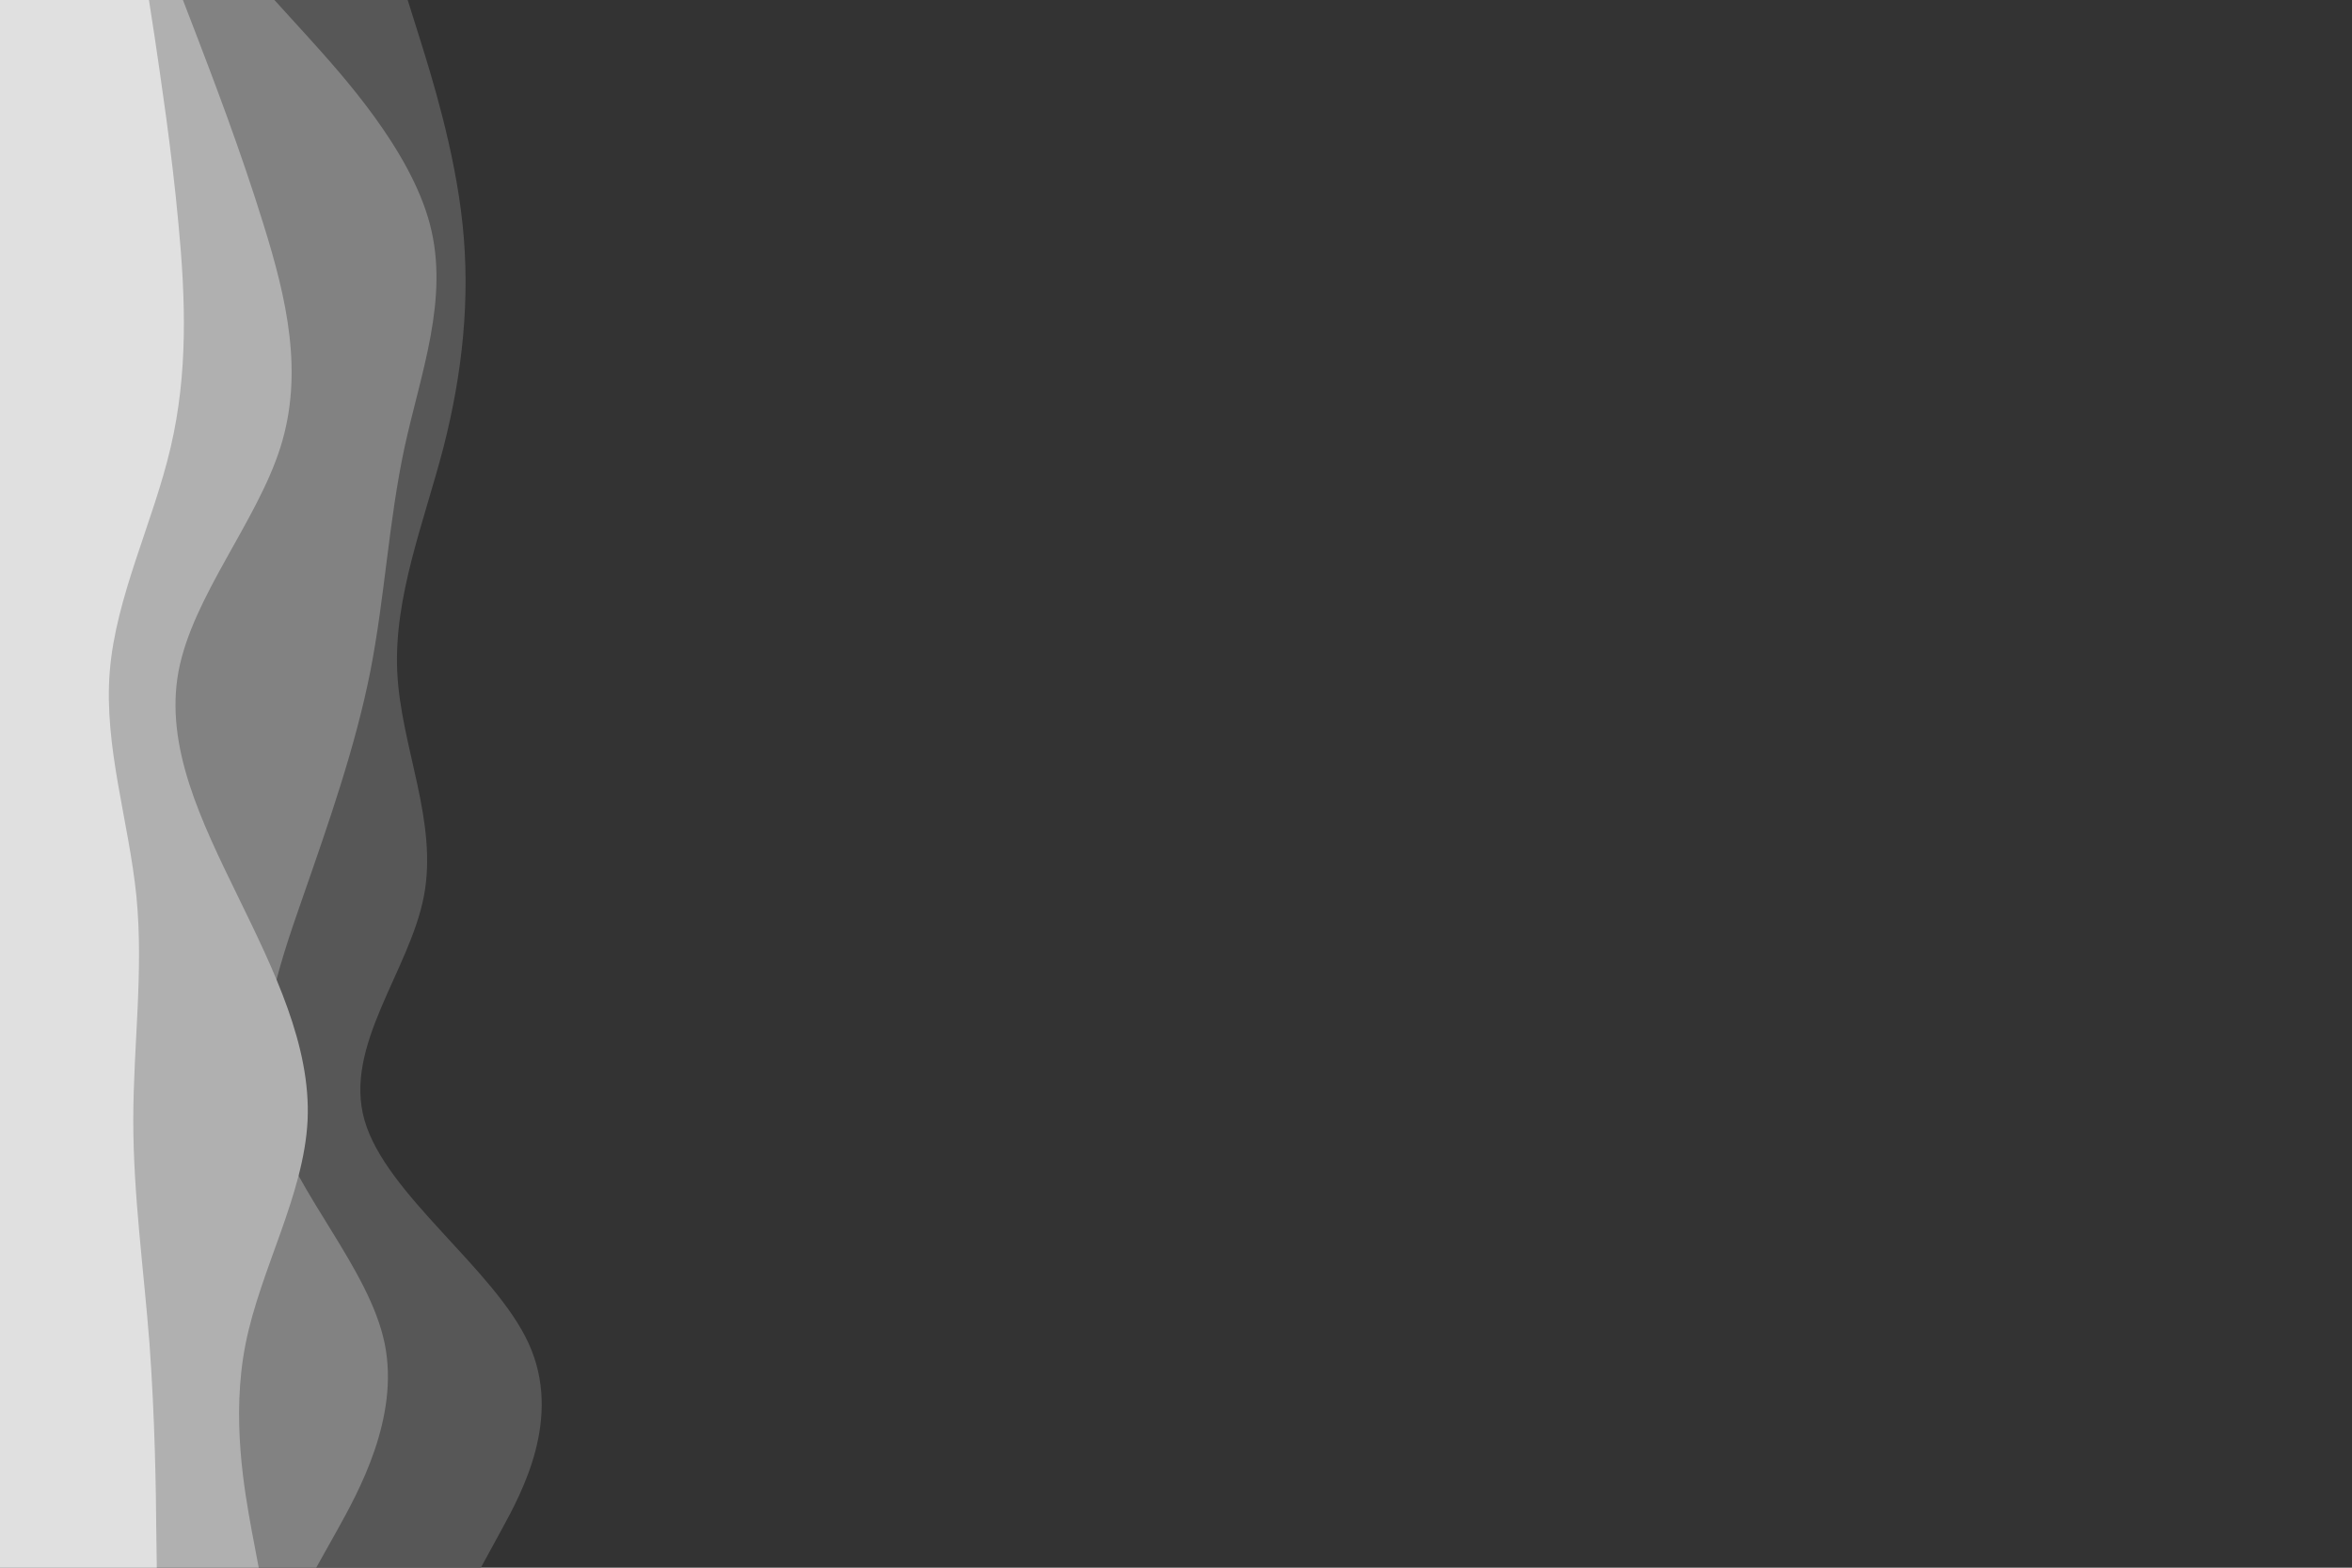
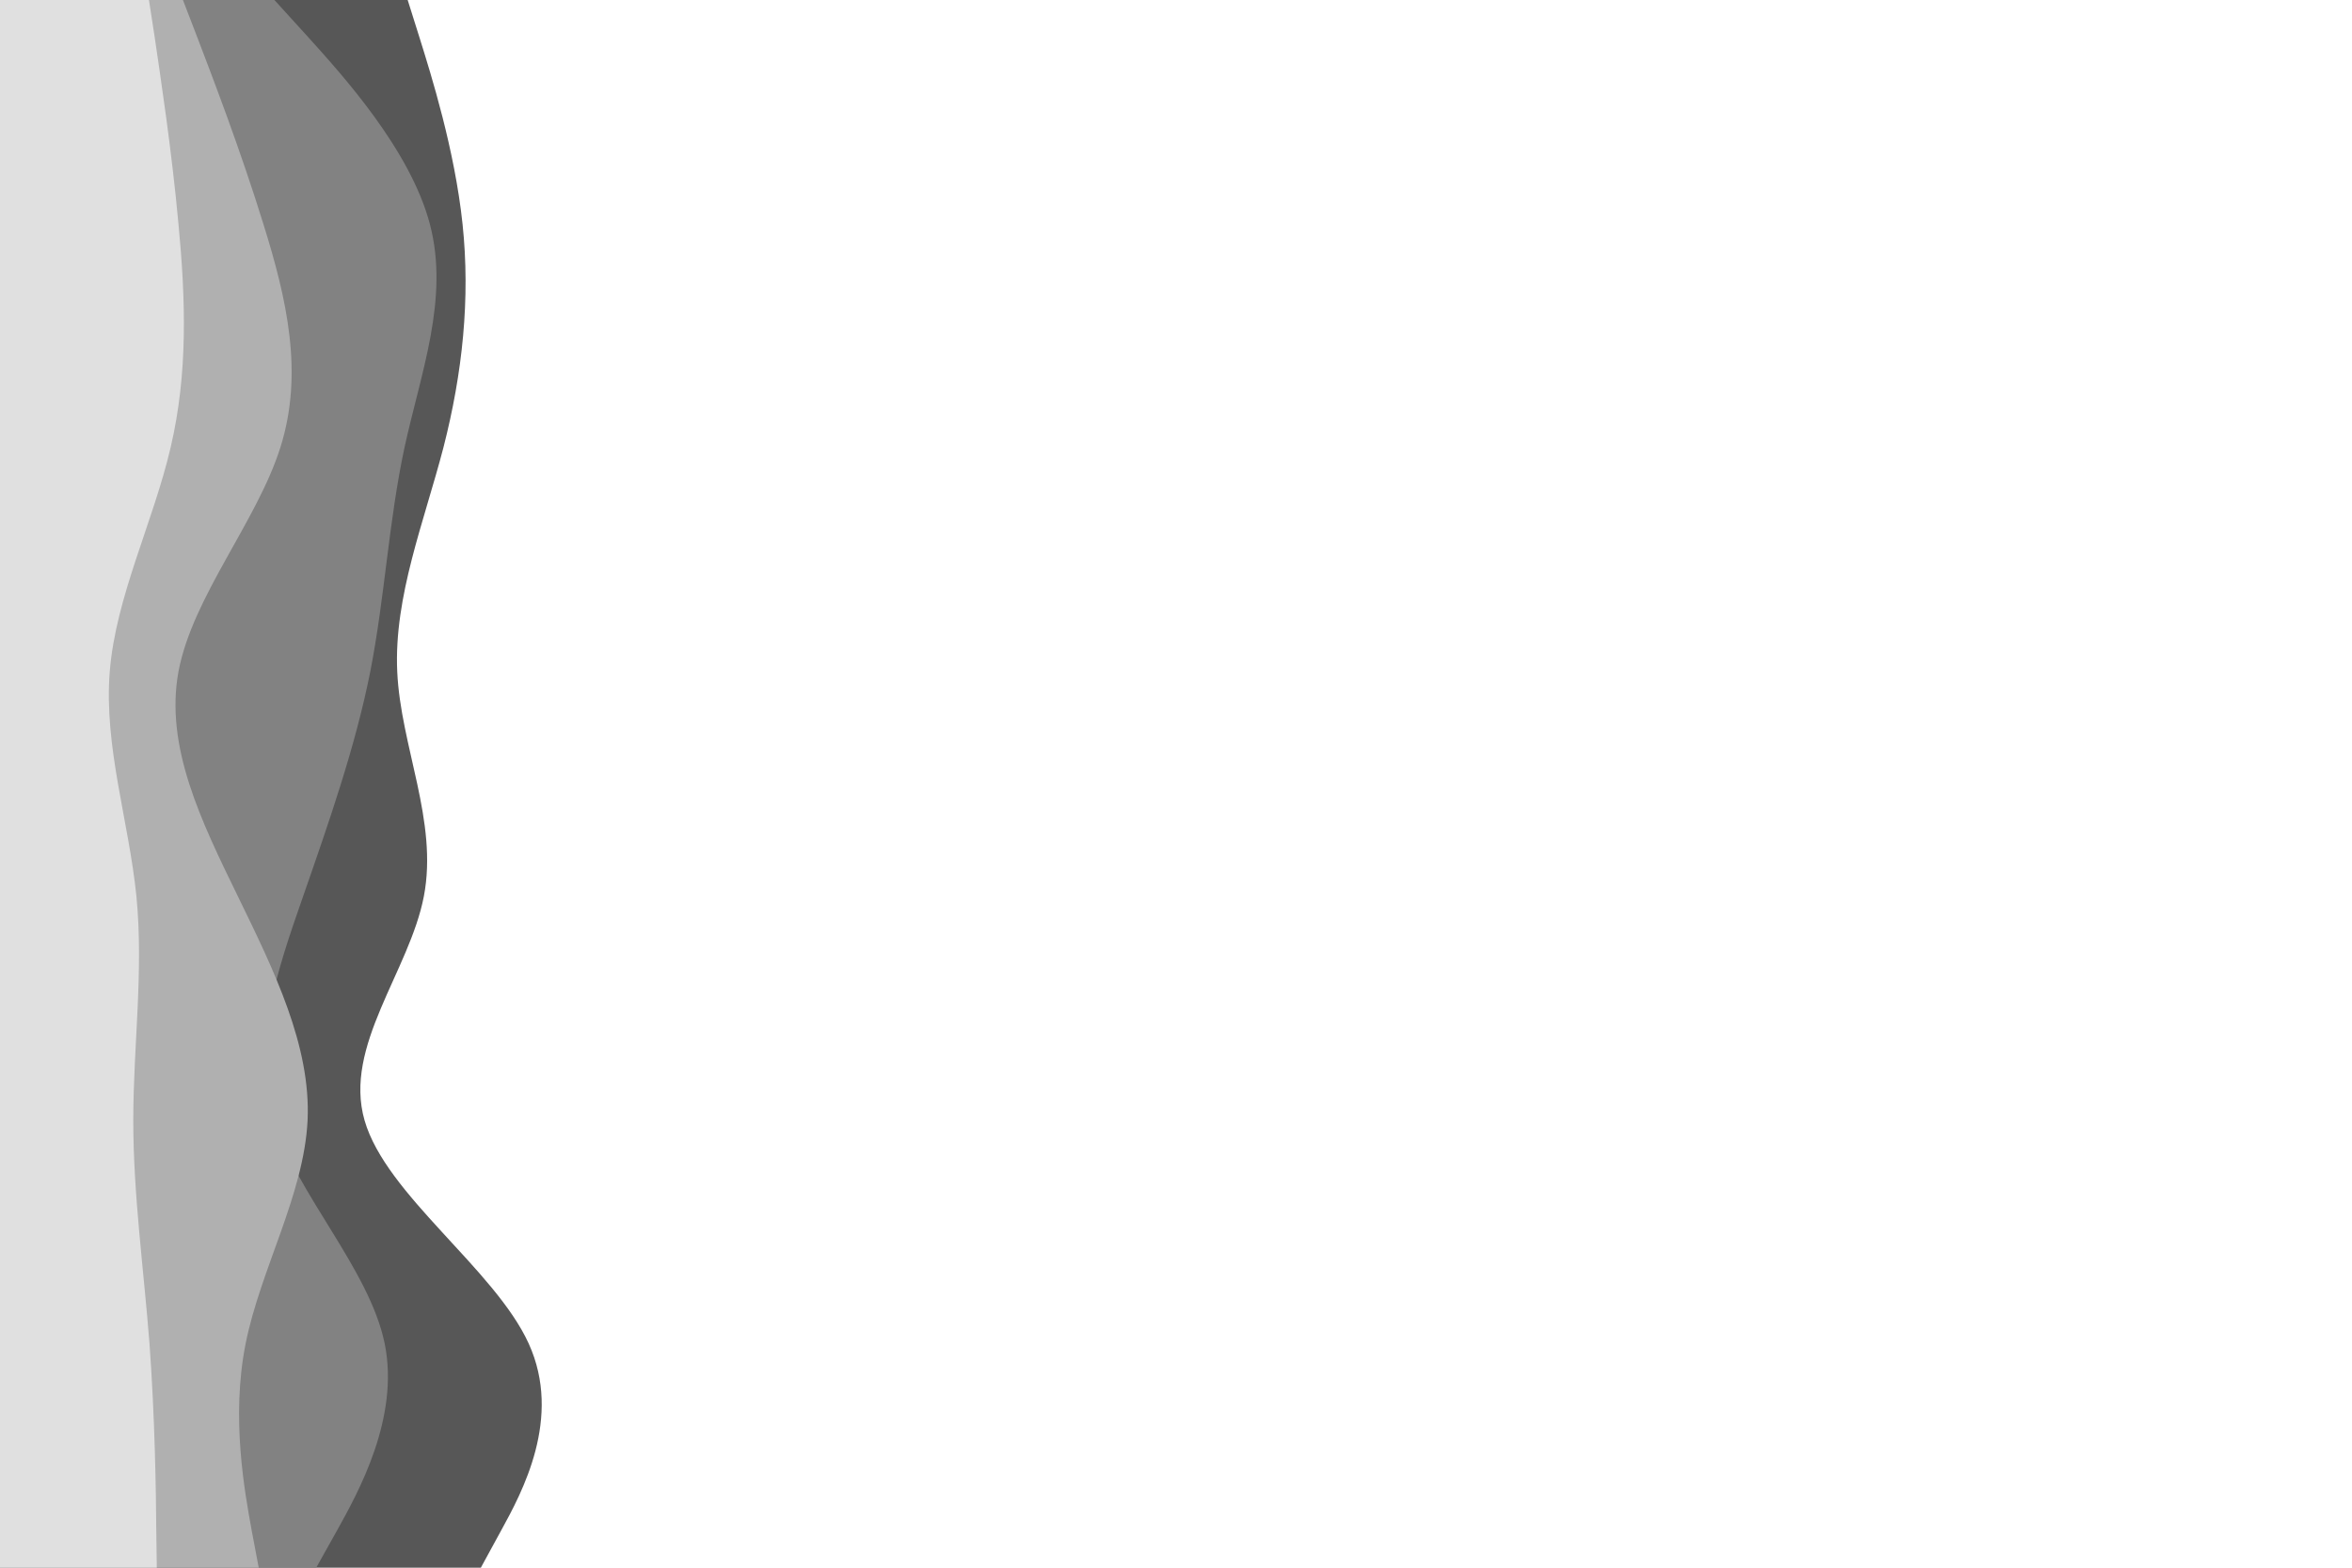
<svg xmlns="http://www.w3.org/2000/svg" id="visual" viewBox="0 0 900 600" width="900" height="600" version="1.1">
-   <rect x="0" y="0" width="900" height="600" fill="#333333" />
  <path d="M156 0L160.5 14.3C165 28.7 174 57.3 177 85.8C180 114.3 177 142.7 169.7 171.2C162.3 199.7 150.7 228.3 152 257C153.3 285.7 167.7 314.3 162.2 343C156.7 371.7 131.3 400.3 139.5 428.8C147.7 457.3 189.3 485.7 202.3 514.2C215.3 542.7 199.7 571.3 191.8 585.7L184 600L0 600L0 585.7C0 571.3 0 542.7 0 514.2C0 485.7 0 457.3 0 428.8C0 400.3 0 371.7 0 343C0 314.3 0 285.7 0 257C0 228.3 0 199.7 0 171.2C0 142.7 0 114.3 0 85.8C0 57.3 0 28.7 0 14.3L0 0Z" fill="#575757" />
  <path d="M105 0L118 14.3C131 28.7 157 57.3 164.5 85.8C172 114.3 161 142.7 154.8 171.2C148.7 199.7 147.3 228.3 141.7 257C136 285.7 126 314.3 116 343C106 371.7 96 400.3 104.8 428.8C113.7 457.3 141.3 485.7 147.2 514.2C153 542.7 137 571.3 129 585.7L121 600L0 600L0 585.7C0 571.3 0 542.7 0 514.2C0 485.7 0 457.3 0 428.8C0 400.3 0 371.7 0 343C0 314.3 0 285.7 0 257C0 228.3 0 199.7 0 171.2C0 142.7 0 114.3 0 85.8C0 57.3 0 28.7 0 14.3L0 0Z" fill="#828282" />
  <path d="M70 0L75.5 14.3C81 28.7 92 57.3 100.8 85.8C109.7 114.3 116.3 142.7 107.3 171.2C98.3 199.7 73.7 228.3 68.3 257C63 285.7 77 314.3 91 343C105 371.7 119 400.3 117.7 428.8C116.3 457.3 99.7 485.7 94 514.2C88.3 542.7 93.7 571.3 96.3 585.7L99 600L0 600L0 585.7C0 571.3 0 542.7 0 514.2C0 485.7 0 457.3 0 428.8C0 400.3 0 371.7 0 343C0 314.3 0 285.7 0 257C0 228.3 0 199.7 0 171.2C0 142.7 0 114.3 0 85.8C0 57.3 0 28.7 0 14.3L0 0Z" fill="#b0b0b0" />
  <path d="M57 0L59.2 14.3C61.3 28.7 65.7 57.3 68.3 85.8C71 114.3 72 142.7 65.3 171.2C58.7 199.7 44.3 228.3 42 257C39.7 285.7 49.3 314.3 52.2 343C55 371.7 51 400.3 51 428.8C51 457.3 55 485.7 57.2 514.2C59.3 542.7 59.7 571.3 59.8 585.7L60 600L0 600L0 585.7C0 571.3 0 542.7 0 514.2C0 485.7 0 457.3 0 428.8C0 400.3 0 371.7 0 343C0 314.3 0 285.7 0 257C0 228.3 0 199.7 0 171.2C0 142.7 0 114.3 0 85.8C0 57.3 0 28.7 0 14.3L0 0Z" fill="#e0e0e0" />
</svg>
